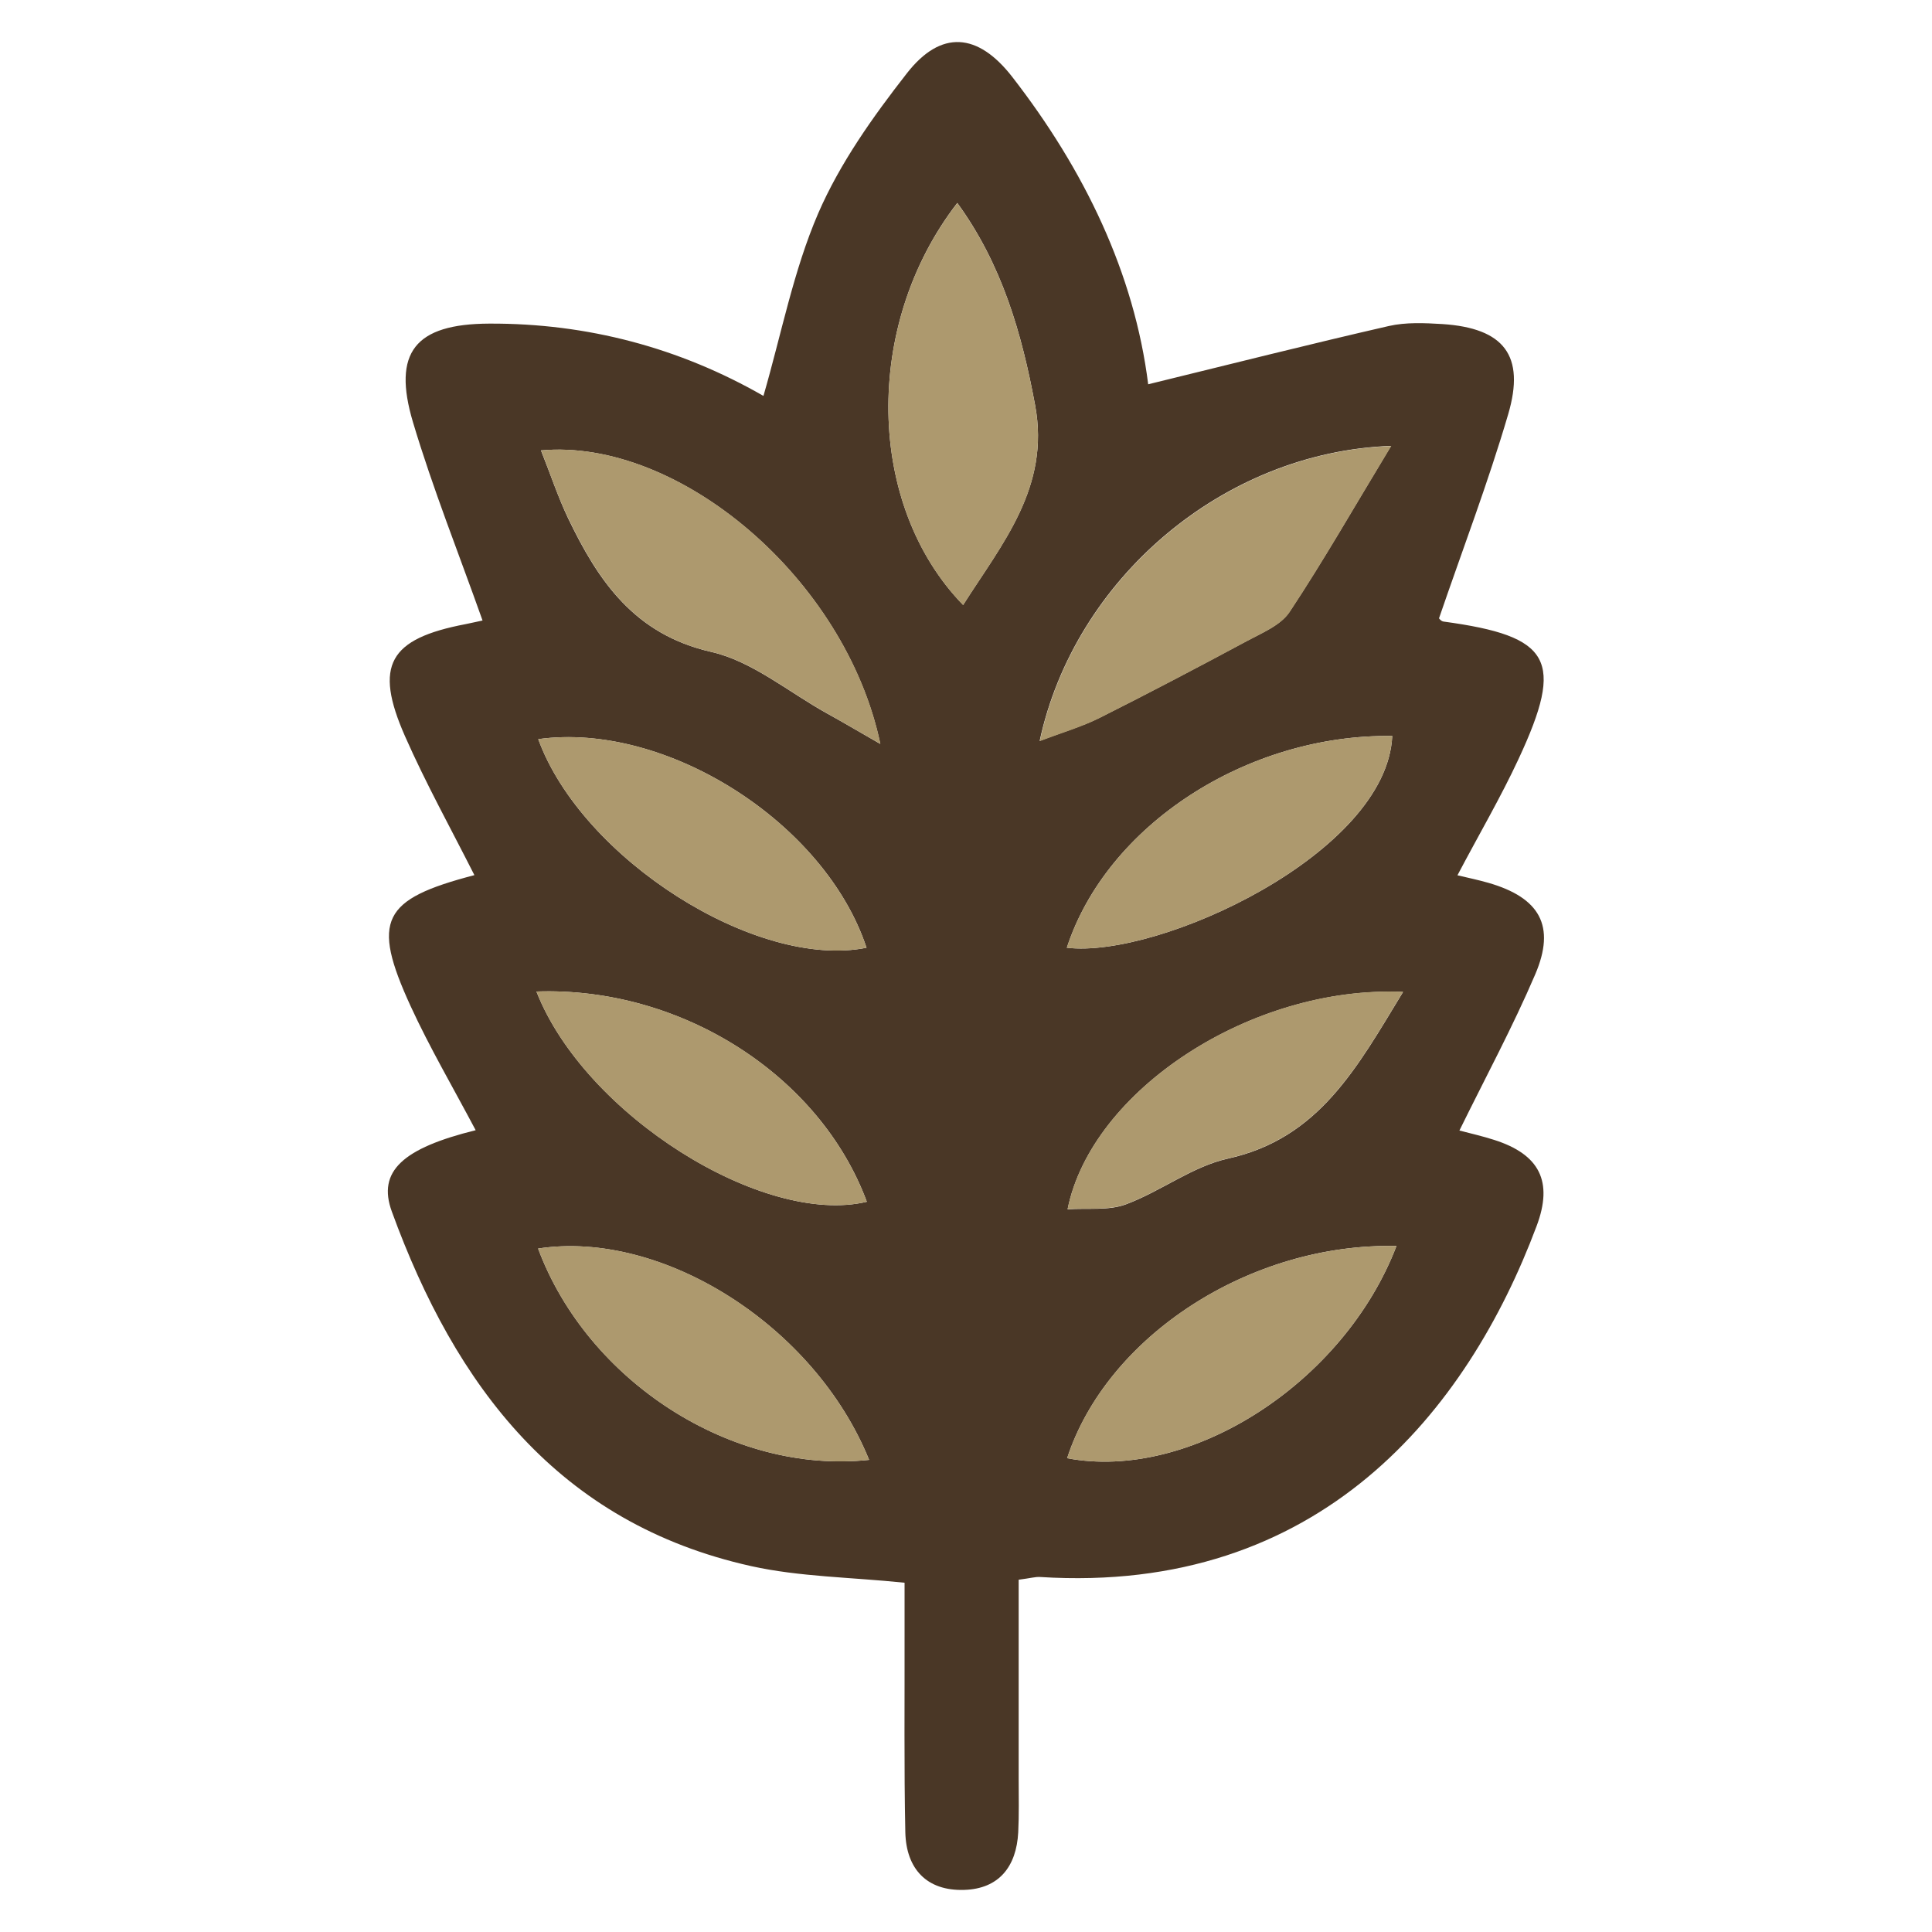
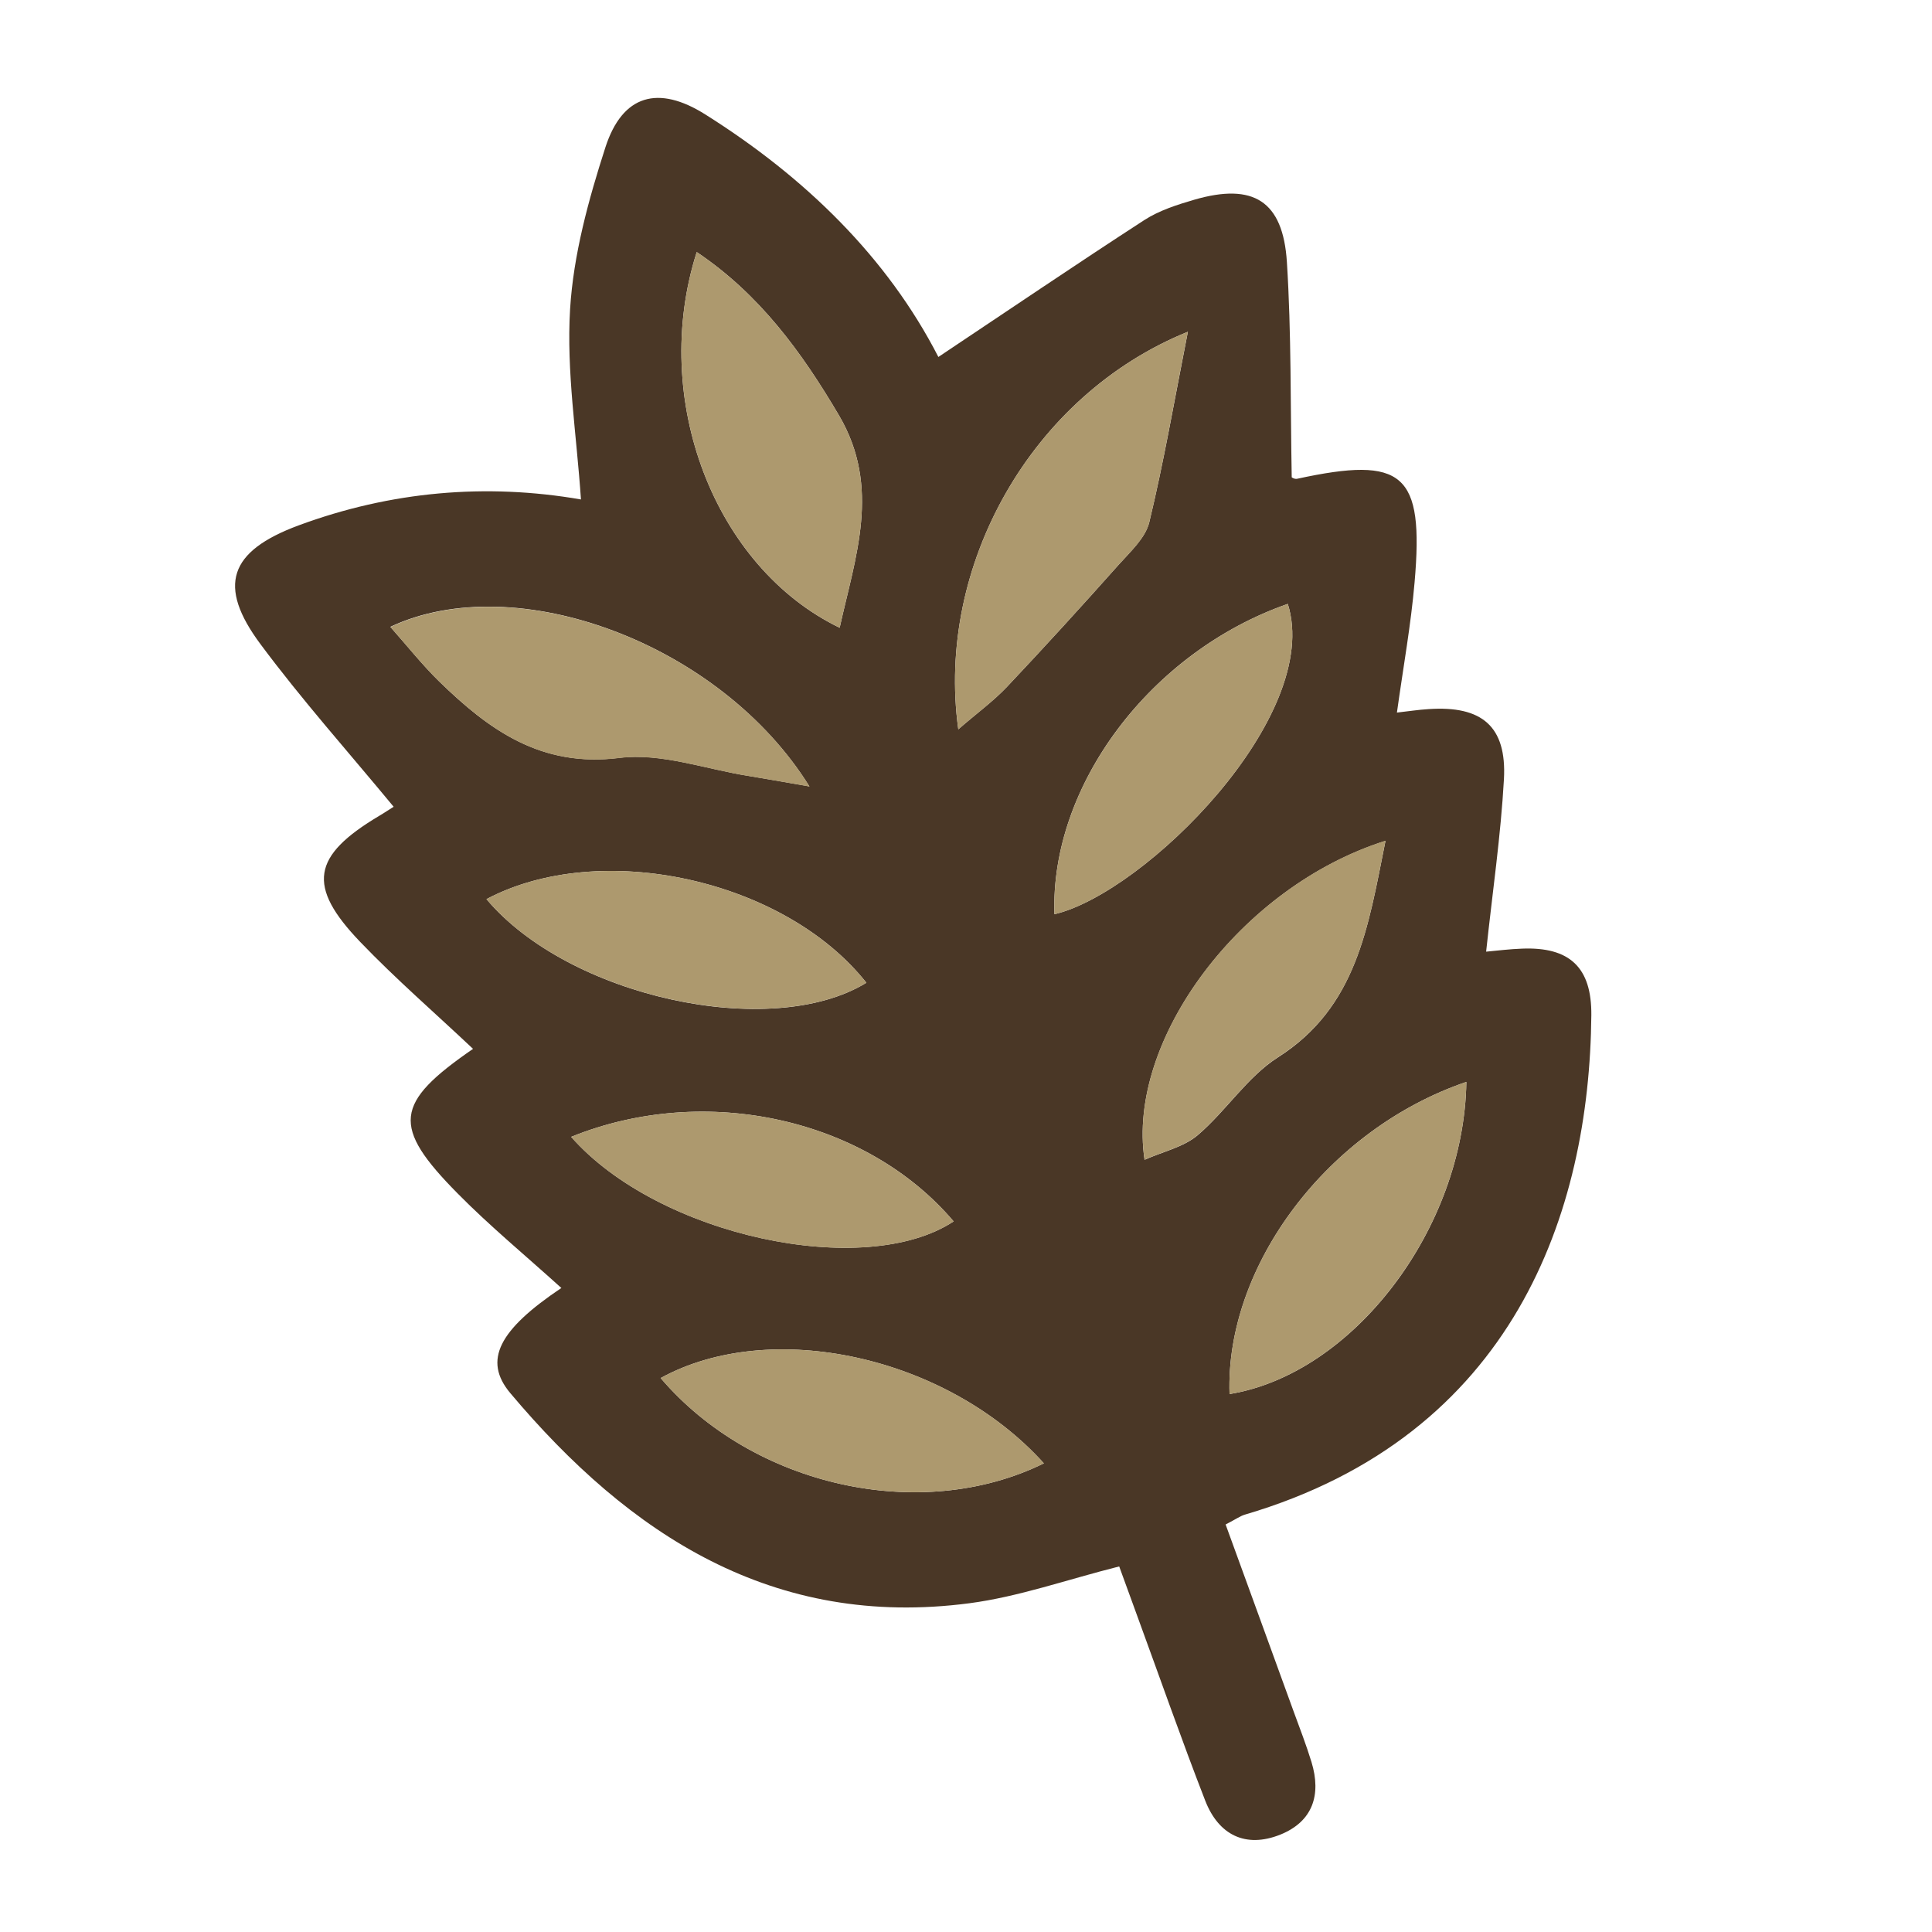
<svg xmlns="http://www.w3.org/2000/svg" viewBox="0 0 128 128">
-   <path d="M31.52 74.89c-1.53-2.89-3.06-5.5-4.32-8.24-2.61-5.7-1.9-7.07 4.23-8.67-1.55-3.07-3.22-6.08-4.6-9.21-2.07-4.7-1.06-6.45 4.02-7.42.41-.08.82-.18 1.12-.24-1.57-4.43-3.29-8.72-4.61-13.14-1.38-4.63.14-6.51 5.05-6.53 6.51-.03 12.63 1.61 18.17 4.79 1.2-4.14 1.99-8.3 3.63-12.1 1.44-3.32 3.62-6.39 5.87-9.27 2.26-2.9 4.7-2.7 6.98.23 4.79 6.17 8.09 13.02 9.01 20.37 5.4-1.32 10.66-2.65 15.94-3.86 1.14-.26 2.38-.2 3.56-.13 4.06.27 5.5 2.07 4.35 5.98-1.33 4.53-3.02 8.95-4.58 13.51-.02-.01.13.2.3.22 7.14.97 8.03 2.53 4.97 9.1-1.18 2.54-2.6 4.96-4.05 7.71.72.17 1.39.31 2.05.5 3.4.98 4.48 2.85 3.1 6.07-1.48 3.46-3.27 6.78-5.02 10.34.73.19 1.52.37 2.3.62 3.01.96 3.93 2.75 2.81 5.72-4.58 12.22-14.33 24.41-32.89 23.24-.32-.02-.64.08-1.42.18v13.17c0 1.19.03 2.39-.03 3.57-.12 2.26-1.27 3.74-3.58 3.81-2.48.08-3.84-1.39-3.9-3.81-.09-4.33-.04-8.66-.05-13v-3.54c-3.58-.37-6.95-.39-10.16-1.1-12.78-2.84-19.6-11.94-23.81-23.49-.98-2.68.74-4.2 5.55-5.39Zm60.66-45.35c-11.18.4-21 8.85-23.3 19.55 1.54-.59 2.81-.96 3.98-1.54 3.27-1.64 6.5-3.34 9.72-5.07 1.02-.55 2.27-1.05 2.86-1.95 2.24-3.38 4.25-6.9 6.73-11ZM63.42 13.45c-6.27 8.11-6.02 20.04.39 26.63 2.57-4.05 5.78-7.79 4.77-13.23-.89-4.8-2.2-9.34-5.16-13.41Zm-5.1 35.83c-2.3-10.94-13.34-20.27-22.48-19.44.62 1.55 1.12 3.07 1.8 4.5 2 4.16 4.39 7.69 9.48 8.85 2.72.62 5.12 2.66 7.66 4.07.98.54 1.95 1.11 3.53 2.02Zm-.74 47.44c-3.61-8.9-13.72-15.26-21.93-14 3.28 8.79 12.84 14.98 21.93 14m34.94-14.17c-9.71-.21-19.18 5.98-21.82 14.06 8.13 1.55 18.33-4.95 21.82-14.06M70.68 62.79c6.11.73 21.21-6.25 21.56-14.03-9.62-.13-18.92 5.92-21.56 14.03m22.27 2.93c-10.03-.44-20.63 6.51-22.22 14.4 1.34-.09 2.72.1 3.87-.33 2.31-.86 4.4-2.51 6.76-3.03 6.04-1.34 8.54-6.02 11.59-11.03Zm-35.54-2.93c-2.75-8.3-13.29-14.99-21.75-13.82 2.89 7.93 14.47 15.29 21.75 13.82m-21.87 2.9c3.19 8.15 15.02 15.57 21.89 13.93-3.1-8.36-12.28-14.26-21.89-13.93" style="fill:#4a3726;stroke-width:0" />
-   <path d="M92.18 29.54c-2.48 4.09-4.49 7.62-6.73 11-.59.89-1.84 1.4-2.86 1.95-3.22 1.73-6.46 3.43-9.72 5.07-1.17.59-2.44.96-3.98 1.54 2.3-10.7 12.12-19.15 23.3-19.55ZM63.42 13.45c2.96 4.06 4.27 8.61 5.16 13.41 1.01 5.44-2.2 9.18-4.77 13.23-6.41-6.6-6.66-18.53-.39-26.63Zm-5.1 35.83c-1.58-.9-2.54-1.47-3.53-2.02-2.54-1.41-4.94-3.45-7.66-4.07-5.1-1.16-7.48-4.7-9.48-8.85-.69-1.43-1.19-2.95-1.8-4.5 9.13-.84 20.18 8.5 22.48 19.44Zm-.74 47.44c-9.09.98-18.65-5.2-21.93-14 8.21-1.27 18.32 5.09 21.93 14m34.94-14.17c-3.49 9.11-13.69 15.61-21.82 14.06 2.64-8.09 12.11-14.27 21.82-14.06M70.68 62.79c2.65-8.12 11.94-14.16 21.56-14.03-.36 7.78-15.45 14.76-21.56 14.03m22.27 2.93c-3.05 5.01-5.55 9.69-11.59 11.03-2.36.52-4.45 2.17-6.76 3.03-1.15.43-2.53.24-3.87.33 1.59-7.88 12.19-14.84 22.22-14.4Zm-35.54-2.93c-7.28 1.47-18.86-5.89-21.75-13.82 8.46-1.18 19 5.52 21.75 13.82m-21.87 2.9c9.62-.34 18.79 5.57 21.89 13.93-6.88 1.64-18.71-5.78-21.89-13.93" style="fill:#ad996e;stroke-width:0" />
+   <path d="M37.2 85.34c-2.42-2.19-4.76-4.12-6.87-6.26-4.41-4.46-4.21-5.99 1.01-9.59-2.5-2.36-5.1-4.61-7.47-7.08-3.56-3.71-3.2-5.7 1.24-8.35.36-.21.71-.45.97-.61-2.99-3.62-6.07-7.07-8.82-10.77-2.88-3.87-2.09-6.16 2.52-7.87 6.11-2.26 12.41-2.81 18.71-1.72-.29-4.3-.97-8.48-.72-12.61.22-3.61 1.22-7.25 2.34-10.72 1.13-3.49 3.5-4.15 6.63-2.17 6.61 4.16 12.05 9.47 15.43 16.06 4.62-3.08 9.11-6.13 13.66-9.08.98-.63 2.17-1.01 3.3-1.34 3.9-1.13 5.87.07 6.13 4.13.3 4.71.23 9.45.32 14.26-.02 0 .19.14.36.1 7.05-1.53 8.41-.37 7.78 6.86-.24 2.79-.74 5.55-1.17 8.63.73-.08 1.42-.19 2.1-.23 3.53-.24 5.18 1.14 4.99 4.64-.21 3.76-.76 7.49-1.18 11.43.75-.07 1.56-.17 2.37-.2 3.16-.13 4.63 1.24 4.6 4.41-.12 13.05-5.12 27.84-22.96 33.09-.3.09-.57.29-1.27.65 1.49 4.1 3 8.23 4.5 12.37.41 1.12.84 2.23 1.19 3.37.66 2.17.09 3.94-2.07 4.81-2.31.92-4.09.01-4.97-2.25-1.57-4.04-3-8.13-4.49-12.2-.4-1.1-.8-2.2-1.21-3.32-3.49.88-6.66 2.01-9.93 2.44-12.98 1.7-22.5-4.52-30.41-13.92-1.83-2.18-.74-4.2 3.37-6.96Zm41.5-63.36c-10.37 4.2-16.71 15.5-15.21 26.34 1.24-1.08 2.32-1.86 3.22-2.81 2.51-2.66 4.97-5.36 7.4-8.09.77-.86 1.77-1.77 2.03-2.81.95-3.94 1.64-7.94 2.56-12.63M46.16 16.7c-3.12 9.76 1.19 20.89 9.47 24.89 1.03-4.68 2.76-9.29-.04-14.06-2.48-4.21-5.26-8.03-9.43-10.83m7.47 35.41c-5.9-9.5-19.47-14.49-27.77-10.58 1.11 1.25 2.1 2.5 3.23 3.61 3.31 3.22 6.75 5.72 11.94 5.07 2.77-.35 5.72.75 8.59 1.2 1.11.18 2.21.38 4 .69Zm15.53 44.84c-6.44-7.13-18.11-9.65-25.39-5.65 6.09 7.14 17.19 9.68 25.39 5.65m27.99-25.27c-9.19 3.13-15.98 12.18-15.69 20.68 8.17-1.33 15.53-10.92 15.69-20.68M69.86 60.57c5.99-1.41 17.79-13.13 15.46-20.56-9.09 3.17-15.75 12.03-15.46 20.56m21.93-4.86c-9.58 3.02-17.16 13.18-15.96 21.13 1.23-.55 2.59-.84 3.52-1.63 1.88-1.6 3.28-3.86 5.32-5.16 5.21-3.32 5.97-8.58 7.12-14.33Zm-34.39 9.4c-5.42-6.85-17.62-9.54-25.17-5.54 5.43 6.46 18.83 9.42 25.17 5.54M37.84 75.32c5.78 6.57 19.44 9.49 25.34 5.6-5.77-6.8-16.42-9.21-25.34-5.6" style="fill:#4a3726;stroke-width:0" />
+   <path d="M78.7 21.98c-.93 4.69-1.61 8.7-2.56 12.63-.25 1.04-1.25 1.94-2.03 2.81-2.43 2.73-4.89 5.43-7.4 8.09-.9.95-1.97 1.73-3.22 2.81-1.5-10.84 4.84-22.14 15.21-26.34M46.16 16.7c4.17 2.81 6.96 6.63 9.43 10.83 2.8 4.77 1.07 9.38.04 14.06-8.28-4.01-12.59-15.13-9.47-24.89m7.47 35.41c-1.79-.31-2.89-.51-4-.69-2.87-.45-5.82-1.55-8.59-1.2-5.19.65-8.63-1.85-11.94-5.07-1.14-1.11-2.13-2.36-3.23-3.61 8.3-3.91 21.87 1.08 27.77 10.58Zm15.53 44.84c-8.2 4.03-19.3 1.49-25.39-5.65 7.28-4 18.96-1.48 25.39 5.65m27.99-25.27c-.16 9.75-7.53 19.35-15.69 20.68-.29-8.5 6.5-17.55 15.69-20.68M69.86 60.57c-.29-8.53 6.38-17.39 15.46-20.56 2.33 7.43-9.47 19.15-15.46 20.56m21.93-4.86c-1.15 5.75-1.9 11.01-7.12 14.33-2.04 1.3-3.44 3.56-5.32 5.16-.93.79-2.29 1.09-3.52 1.63-1.2-7.95 6.38-18.11 15.96-21.13Zm-34.39 9.4c-6.33 3.87-19.74.92-25.17-5.54 7.55-4 19.74-1.31 25.17 5.54M37.84 75.32c8.92-3.61 19.56-1.2 25.34 5.6-5.9 3.9-19.56.97-25.34-5.6" style="fill:#ad996e;stroke-width:0" />
</svg>
